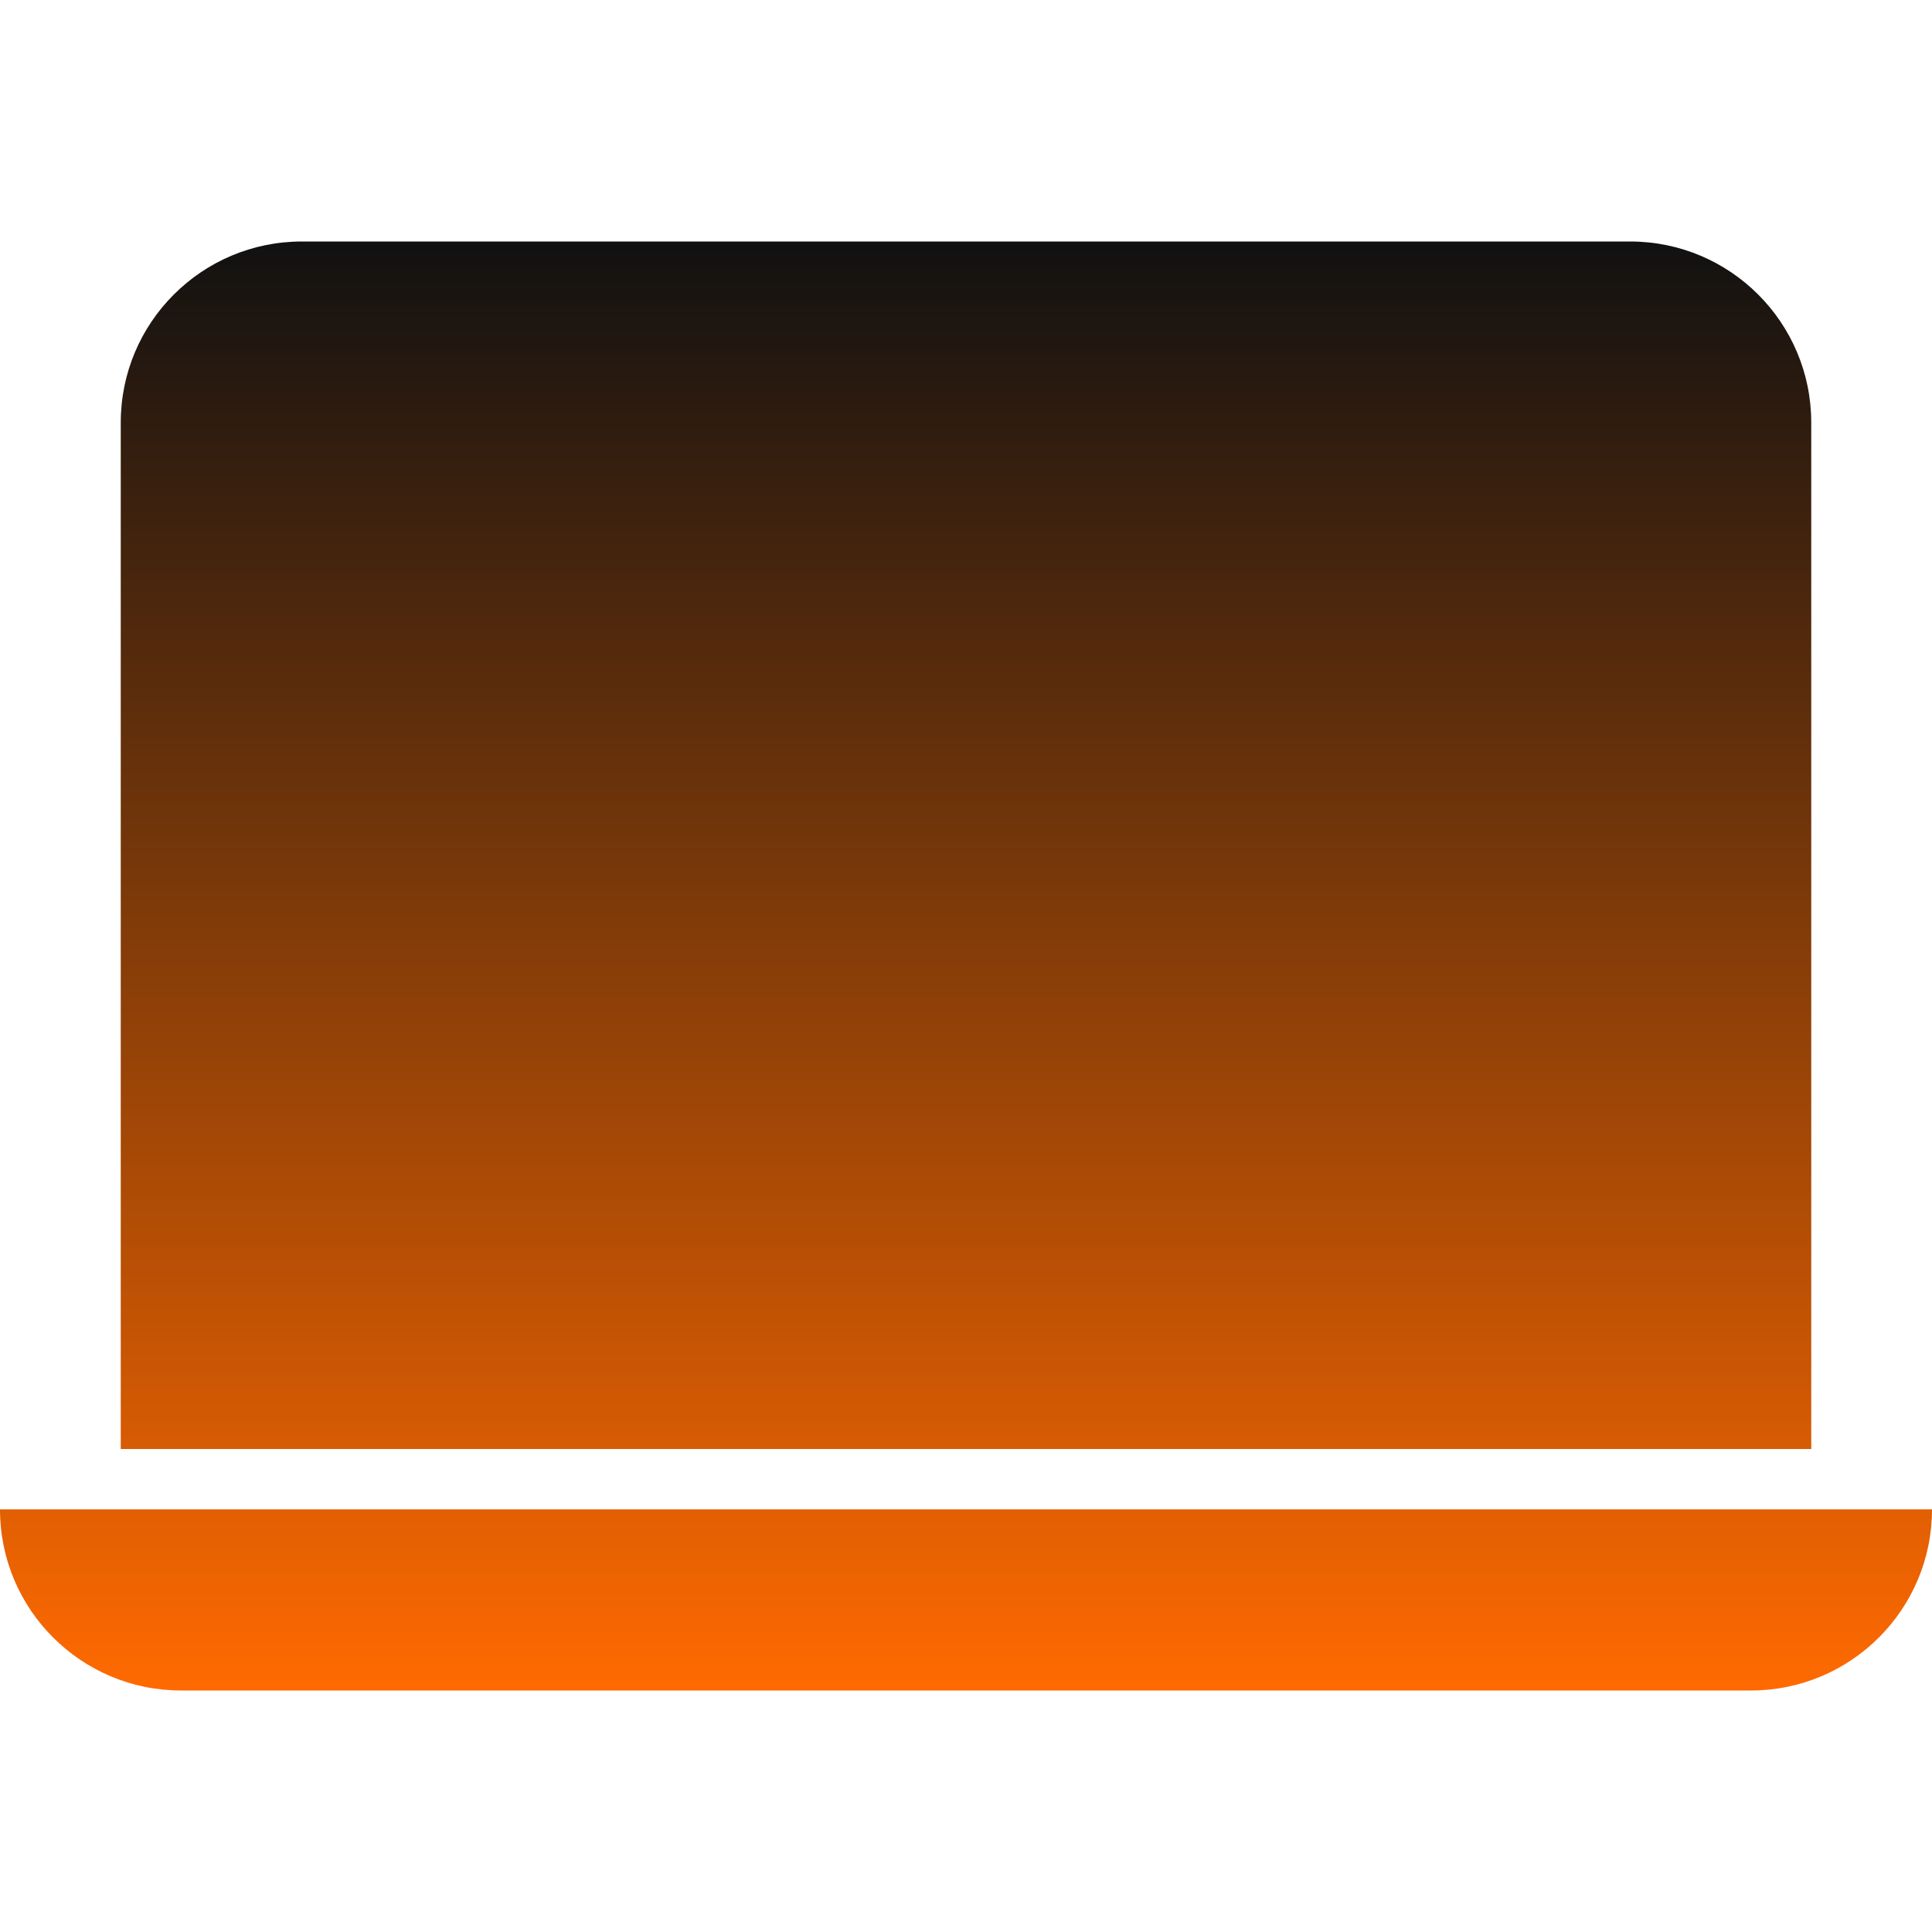
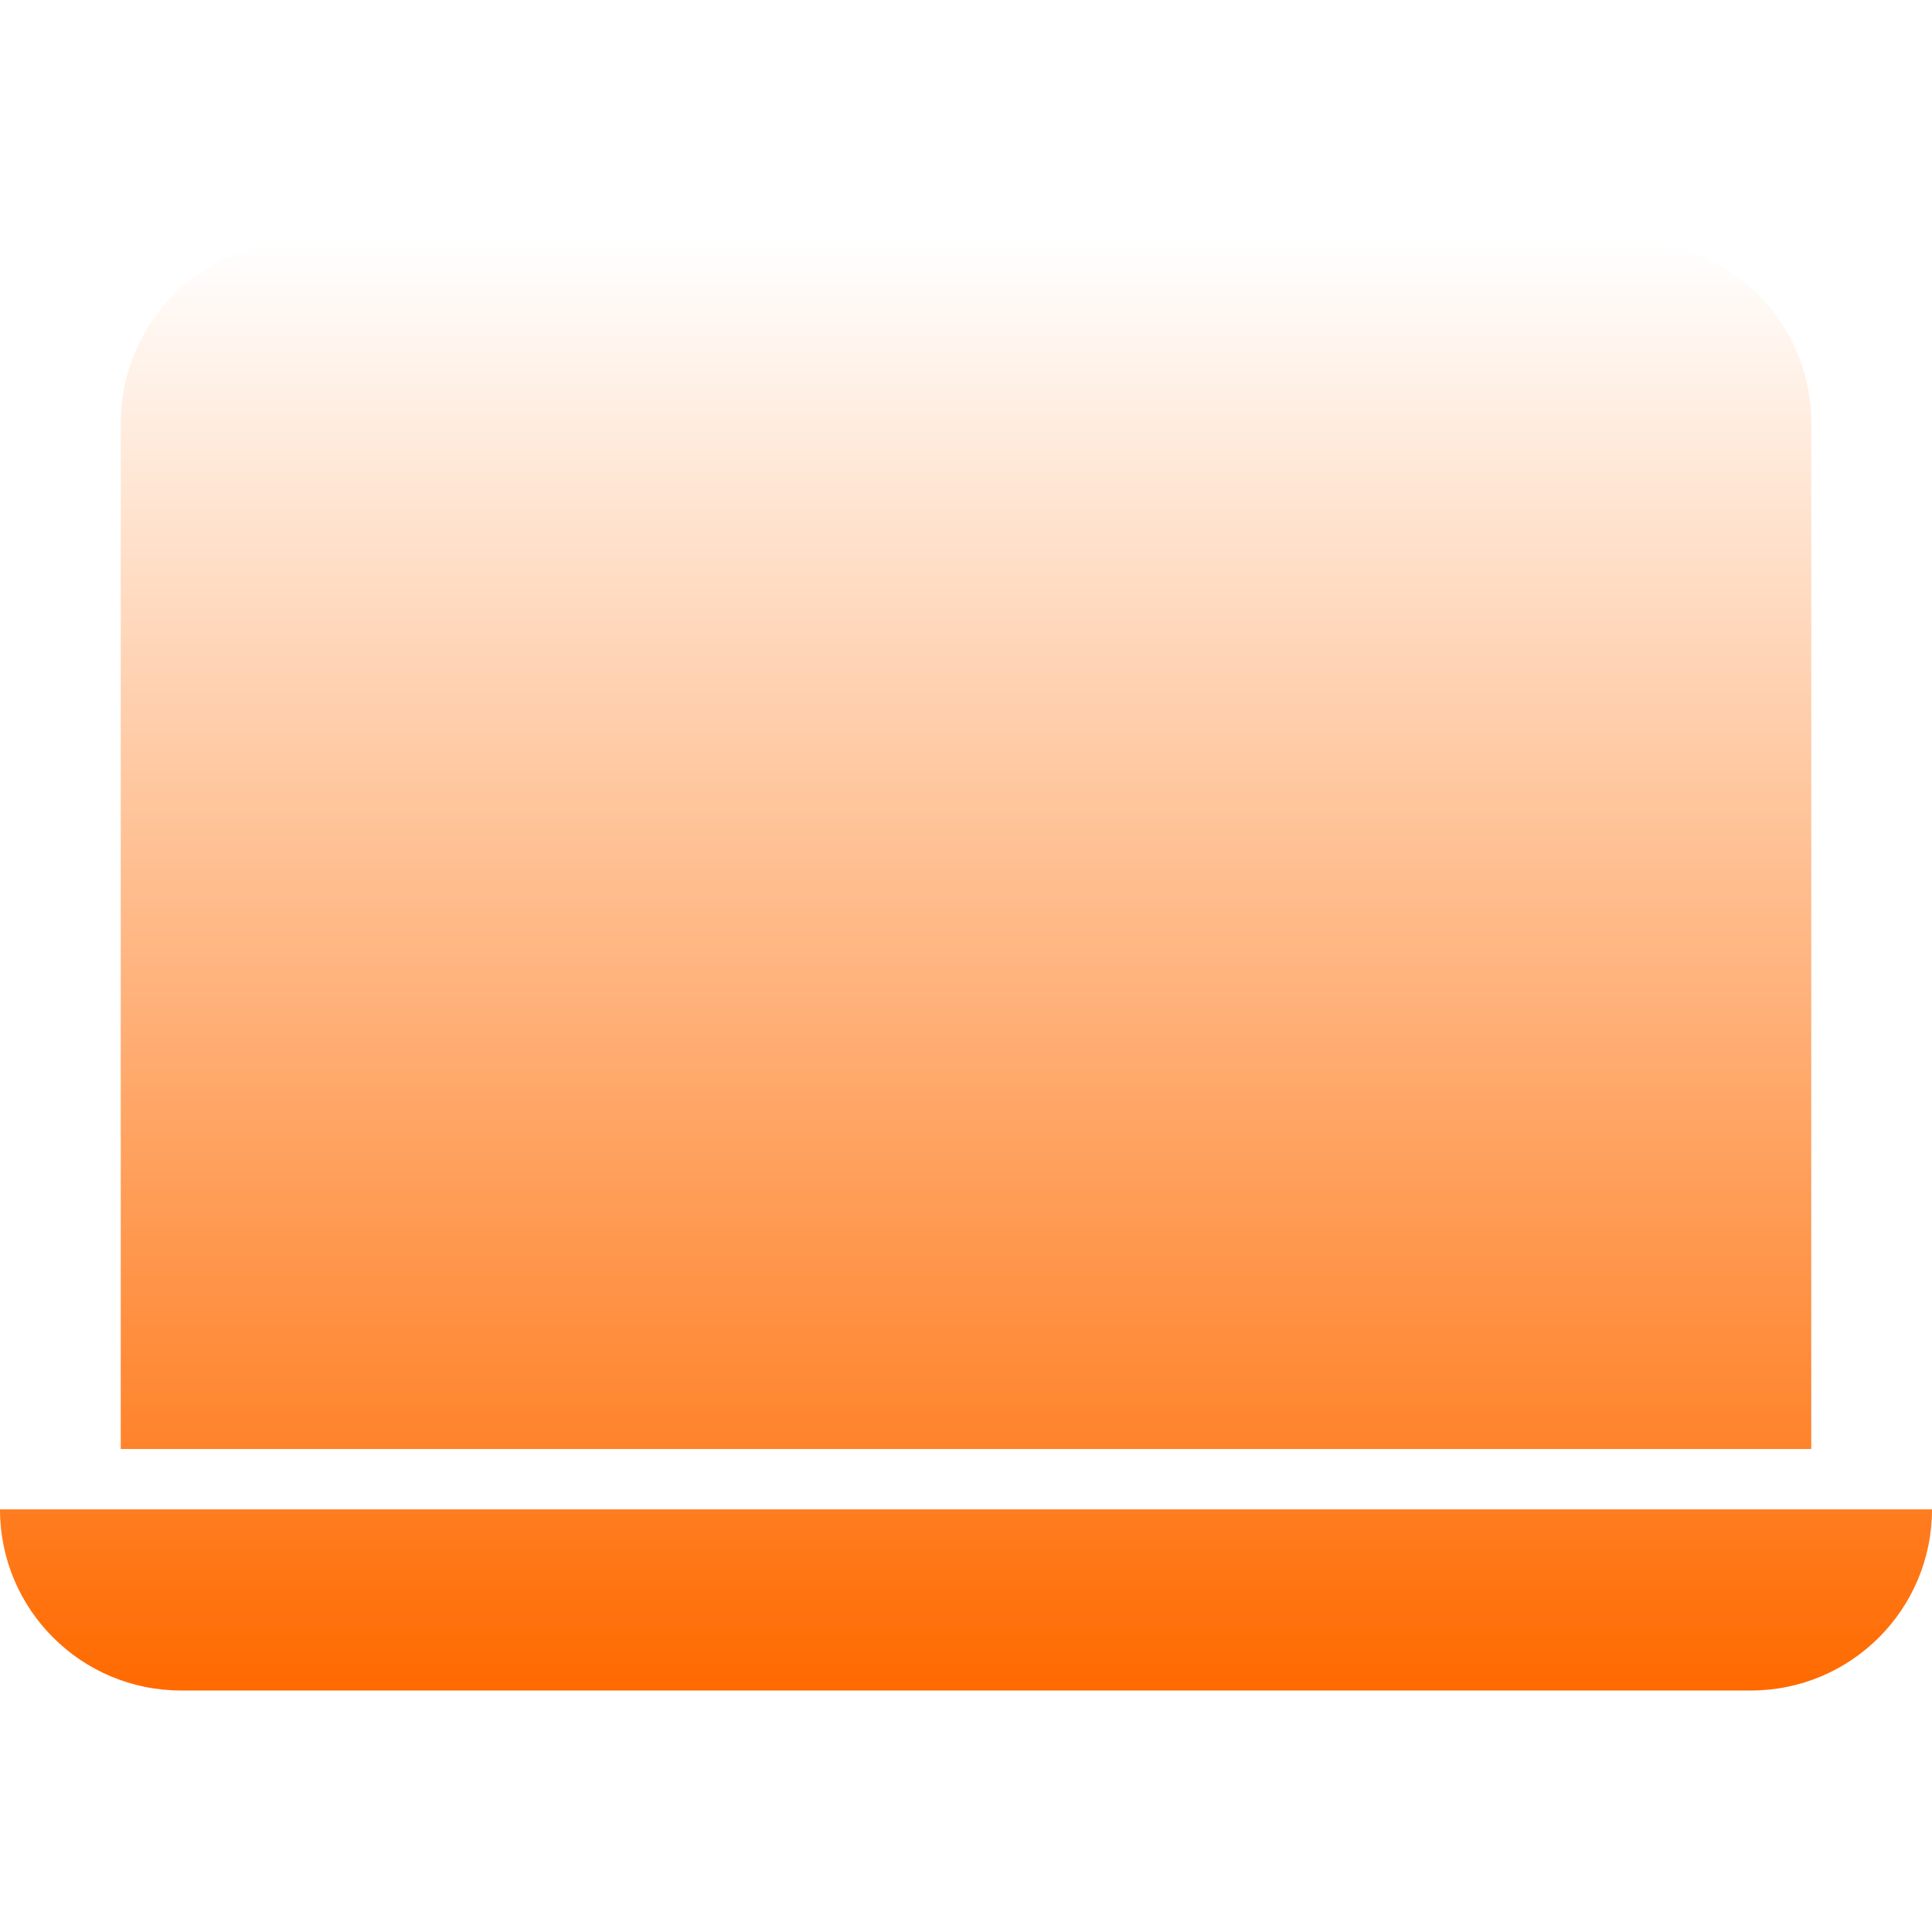
<svg xmlns="http://www.w3.org/2000/svg" width="16" height="16" viewBox="0 0 16 16">
  <defs>
    <linearGradient id="laptopGradient" x1="0" y1="0" x2="0" y2="1" gradientUnits="objectBoundingBox">
-       <stop offset="0" stop-color="#111111" />
+       <stop offset="0" stop-color="#ffffff" />
      <stop offset="1" stop-color="#FF6A00" />
    </linearGradient>
  </defs>
  <path fill="url(#laptopGradient)" d="M2.5 2A1.5 1.5 0 0 0 1 3.5V12h14V3.5A1.5 1.5 0 0 0 13.5 2zM0 12.5h16a1.5 1.5 0 0 1-1.5 1.5h-13A1.5 1.5 0 0 1 0 12.5" />
</svg>
